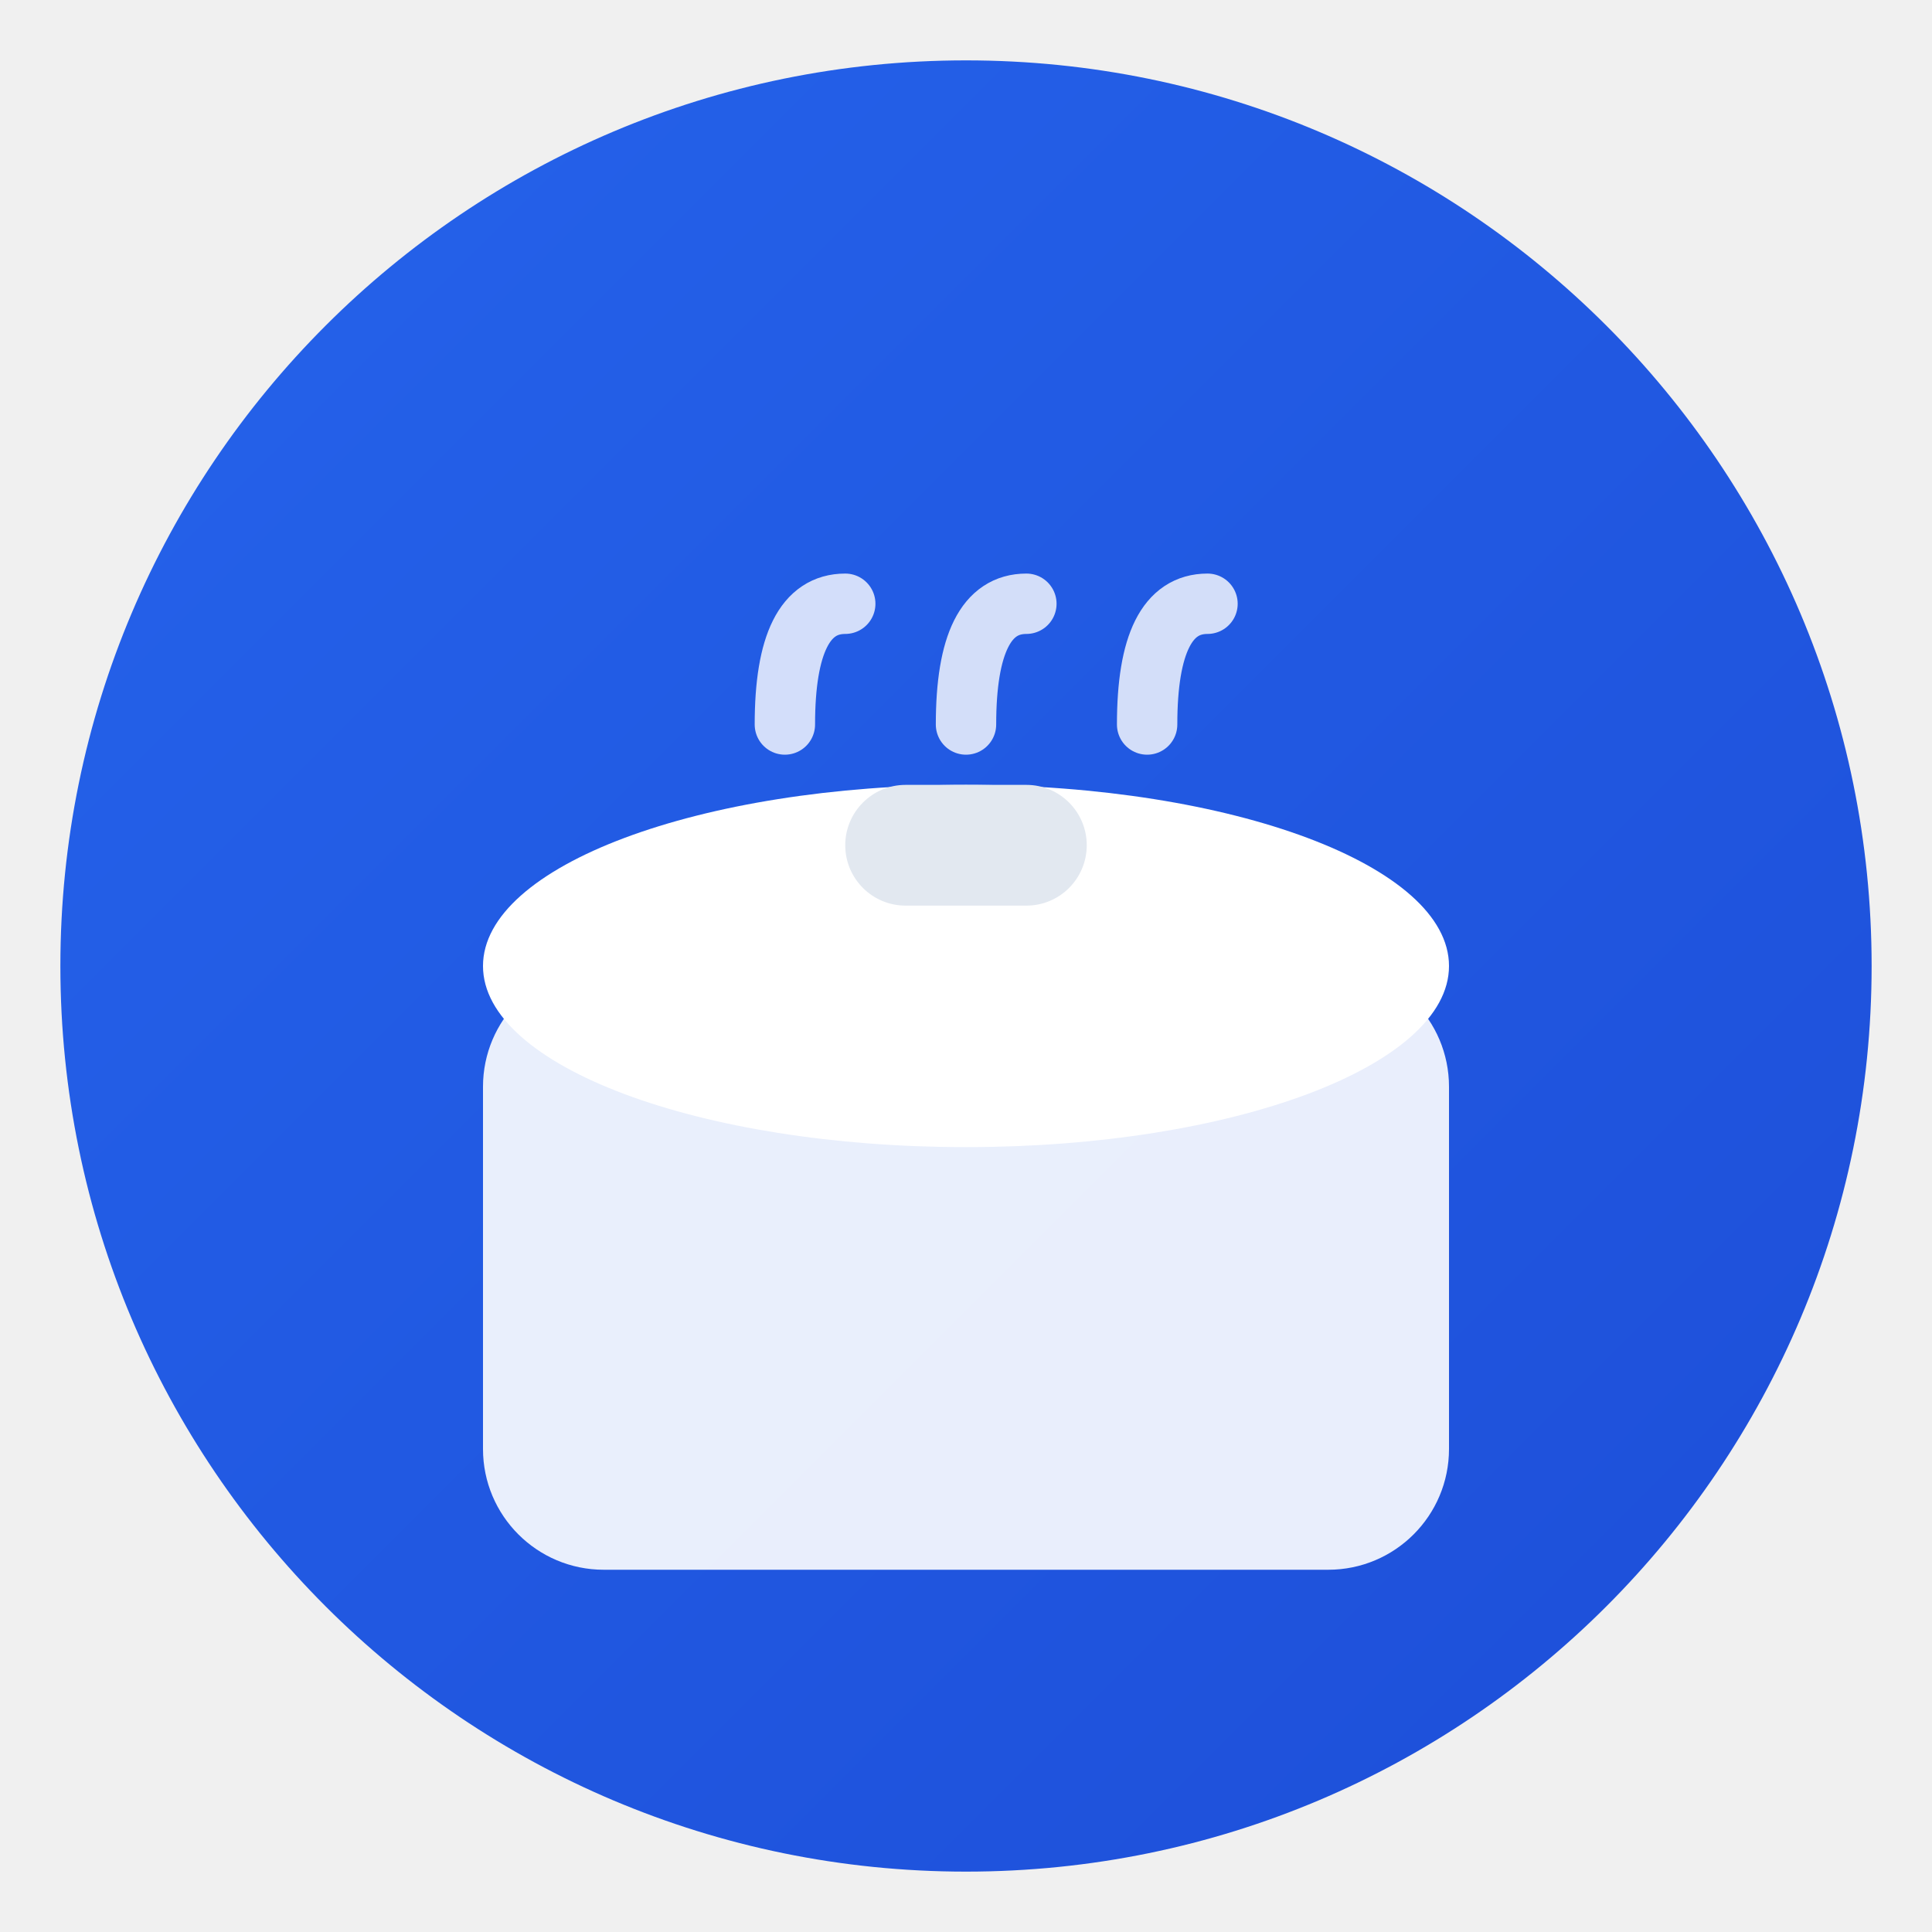
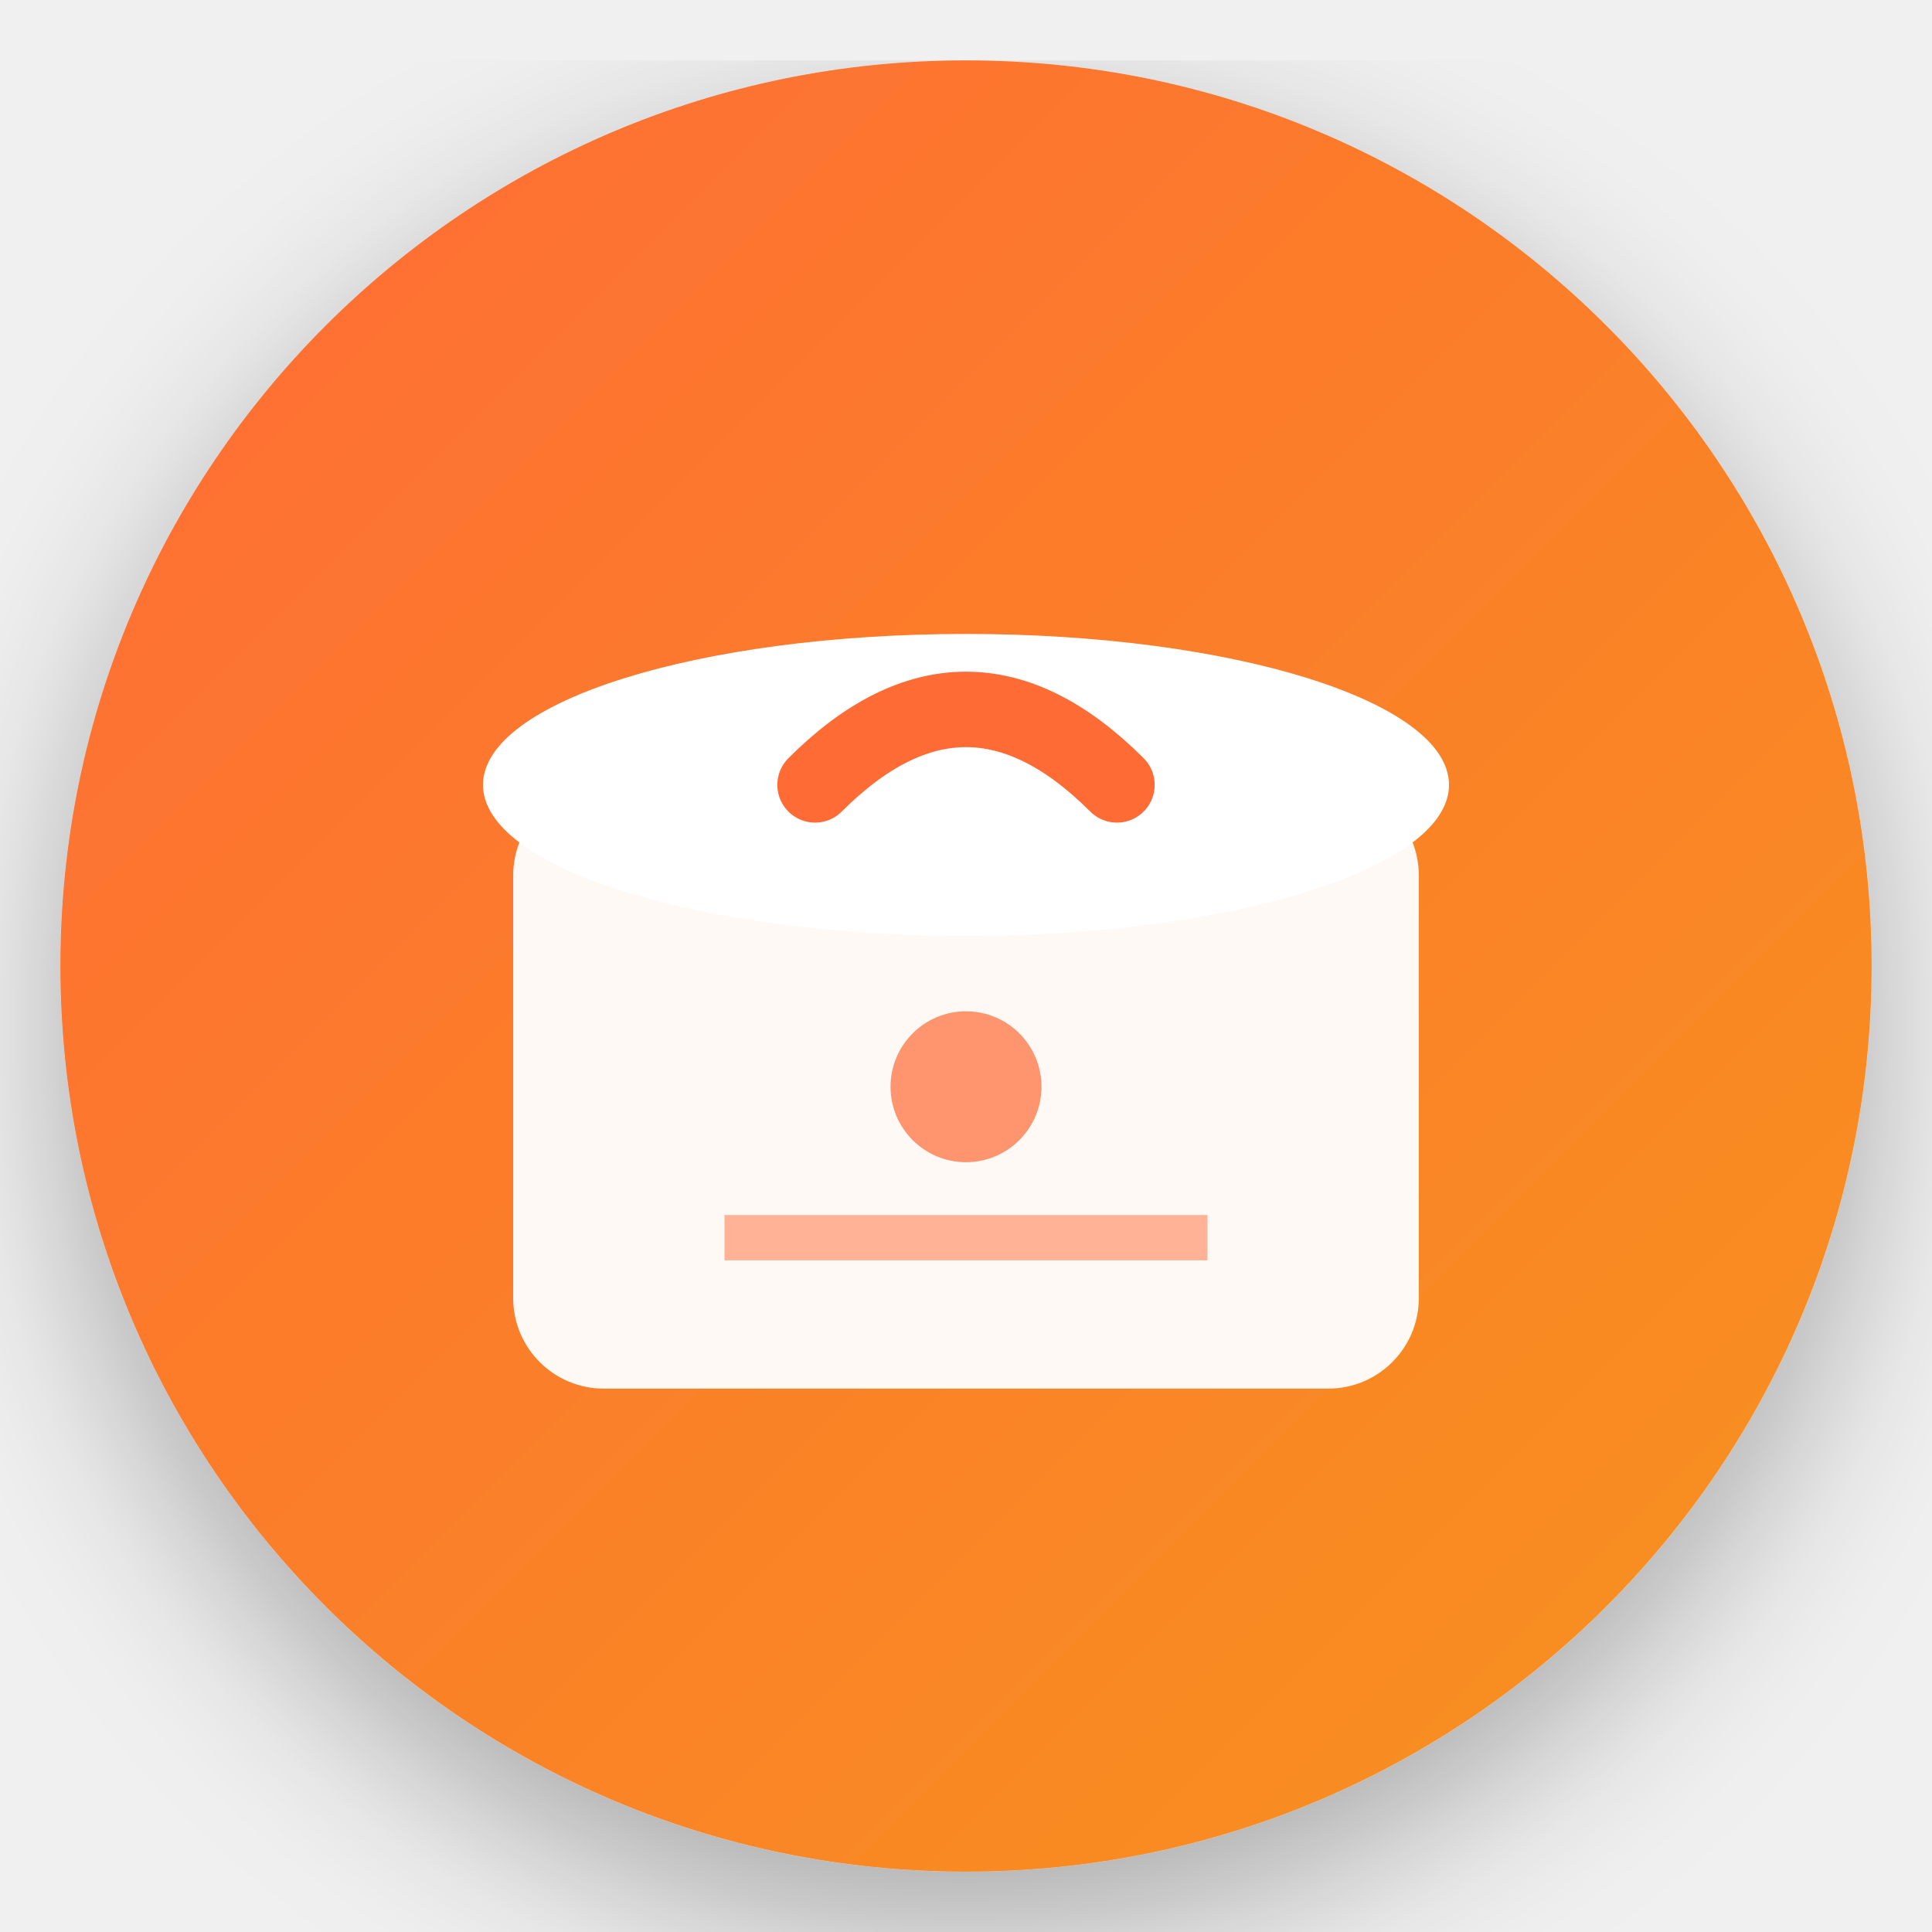
- <svg xmlns="http://www.w3.org/2000/svg" viewBox="0 0 32 32" width="32" height="32">
+ <svg xmlns="http://www.w3.org/2000/svg" viewBox="0 0 64 64" width="64" height="64">
  <defs>
-     <linearGradient id="faviconGradient" x1="0%" y1="0%" x2="100%" y2="100%">
-       <stop offset="0%" style="stop-color:#2563eb;stop-opacity:1" />
-       <stop offset="100%" style="stop-color:#1d4ed8;stop-opacity:1" />
+     <linearGradient id="favGradient" x1="0%" y1="0%" x2="100%" y2="100%">
+       <stop offset="0%" style="stop-color:#ff6b35;stop-opacity:1" />
+       <stop offset="100%" style="stop-color:#f7931e;stop-opacity:1" />
    </linearGradient>
+     <filter id="shadow">
+       <feDropShadow dx="0" dy="2" stdDeviation="3" flood-opacity="0.3" />
+     </filter>
  </defs>
-   <circle cx="16" cy="16" r="15" fill="url(#faviconGradient)" />
-   <g transform="translate(8, 6)">
-     <rect x="0" y="10" width="16" height="10" rx="2" fill="white" opacity="0.9" />
-     <ellipse cx="8" cy="10" rx="8" ry="3" fill="white" />
-     <rect x="6" y="7" width="4" height="2" rx="1" fill="#e2e8f0" />
-     <path d="M5 6 Q5 4 6 4" stroke="white" stroke-width="1" fill="none" stroke-linecap="round" opacity="0.8" />
-     <path d="M8 6 Q8 4 9 4" stroke="white" stroke-width="1" fill="none" stroke-linecap="round" opacity="0.8" />
-     <path d="M11 6 Q11 4 12 4" stroke="white" stroke-width="1" fill="none" stroke-linecap="round" opacity="0.8" />
+   <circle cx="32" cy="32" r="30" fill="url(#favGradient)" filter="url(#shadow)" />
+   <g transform="translate(17, 18)">
+     <rect x="0" y="8" width="30" height="20" rx="3" fill="#fff" opacity="0.95" />
+     <ellipse cx="15" cy="8" rx="16" ry="5" fill="#fff" />
+     <path d="M 10 8 Q 15 3 20 8" stroke="#ff6b35" stroke-width="2.5" fill="none" stroke-linecap="round" />
+     <circle cx="15" cy="18" r="2.5" fill="#ff6b35" opacity="0.7" />
+     <line x1="7" y1="23" x2="23" y2="23" stroke="#ff6b35" stroke-width="1.5" opacity="0.5" />
  </g>
</svg>
